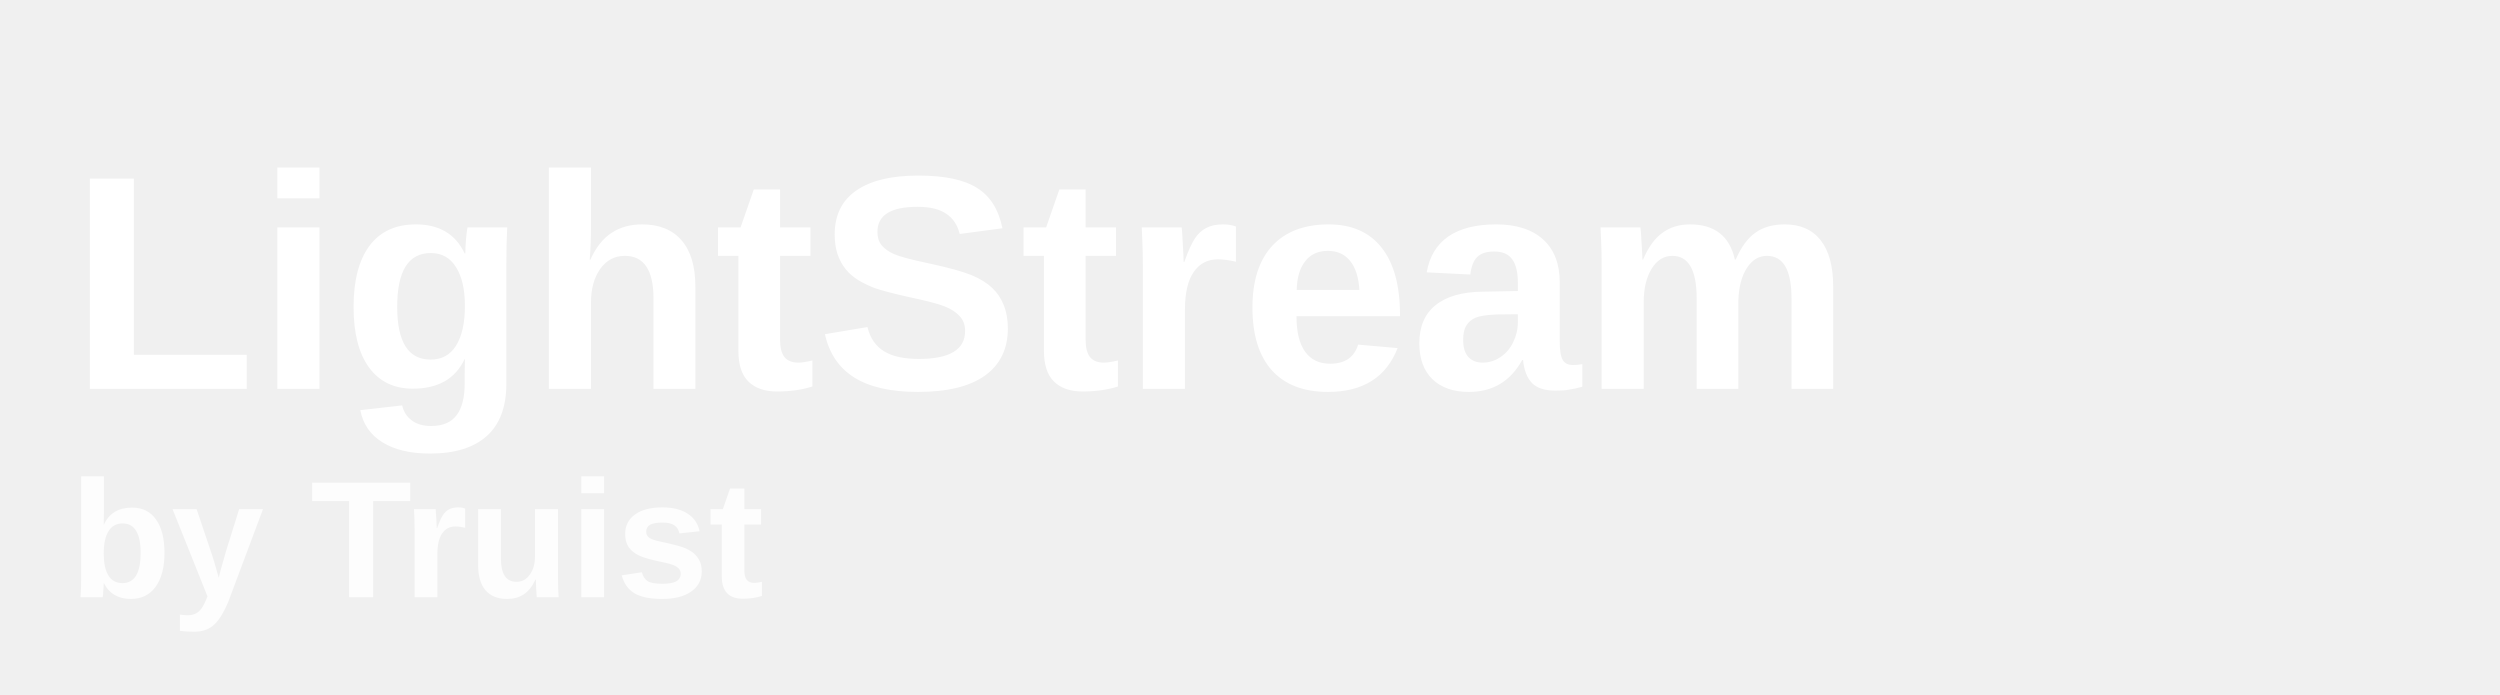
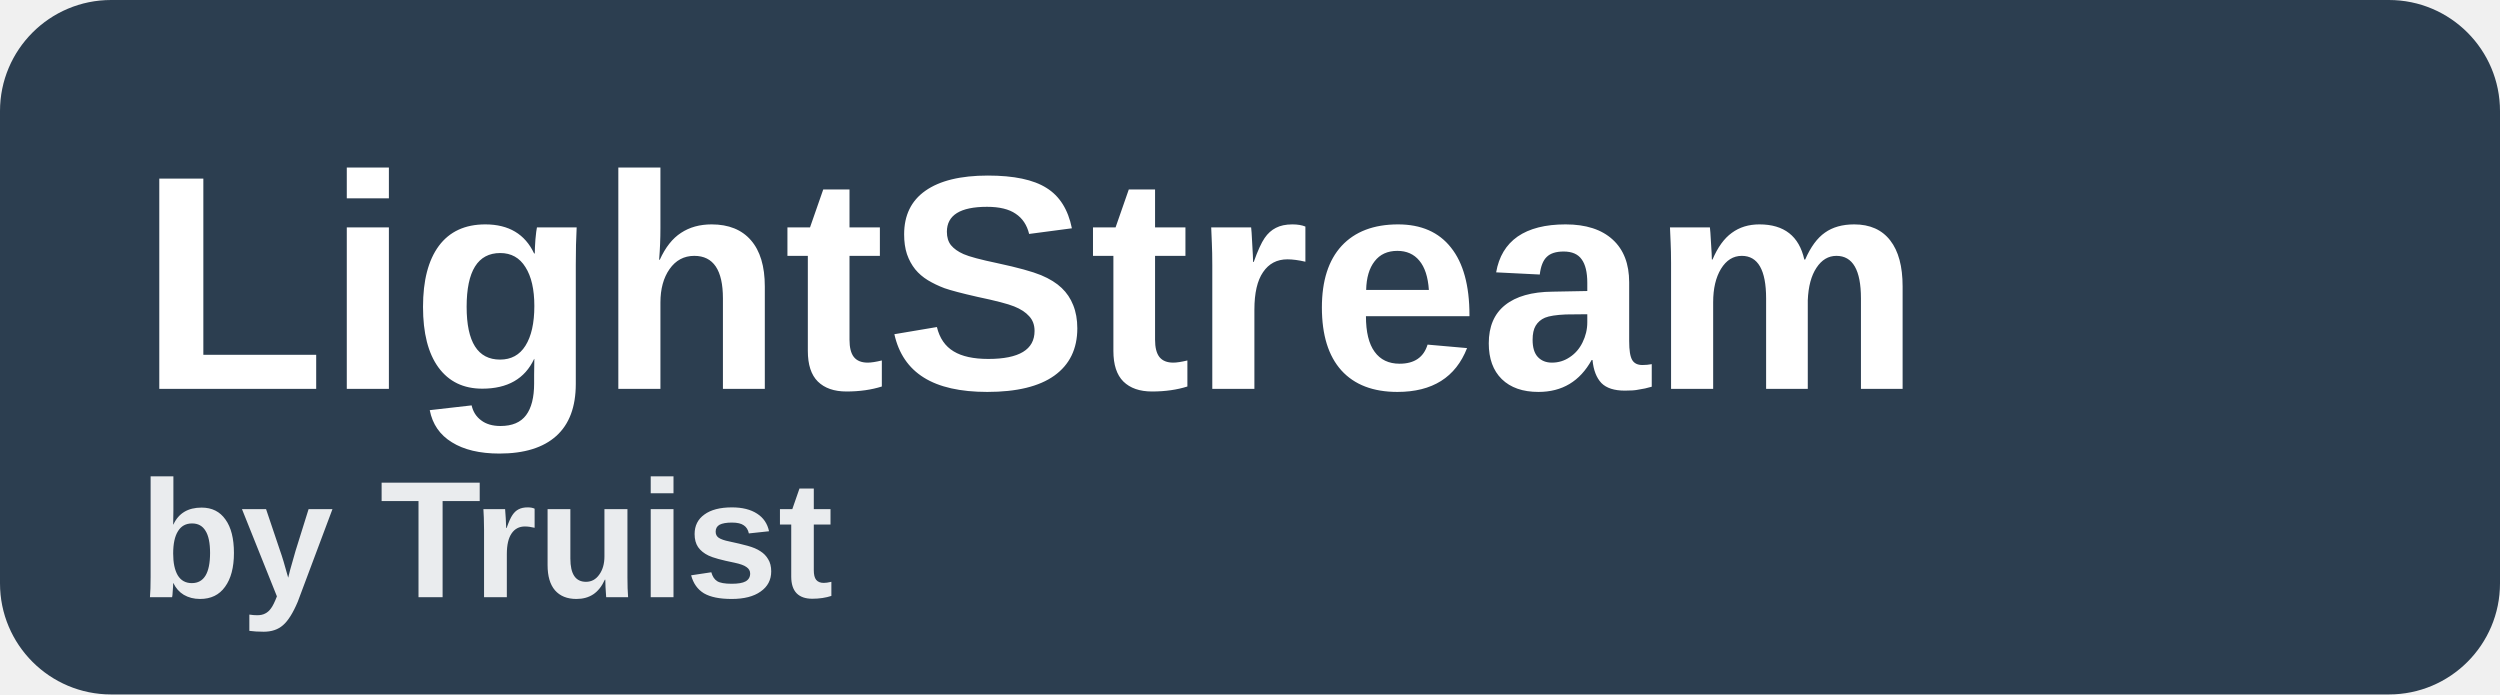
<svg xmlns="http://www.w3.org/2000/svg" width="180" height="50" viewBox="0 0 180 50">
  <defs>
    <linearGradient id="textGradient" x1="0%" y1="0%" x2="100%" y2="100%">
      <stop offset="0%" style="stop-color:#667eea;stop-opacity:1" />
      <stop offset="100%" style="stop-color:#764ba2;stop-opacity:1" />
    </linearGradient>
  </defs>
-   <text x="5" y="28" font-family="Arial, sans-serif" font-size="22" font-weight="bold" fill="white">
+   <rect width="180" height="50" rx="8" fill="#2c3e50" />
+   <text x="10" y="28" font-family="Arial, sans-serif" font-size="22" font-weight="bold" fill="#ffffff">
    LightStream
  </text>
-   <text x="5" y="43" font-family="Arial, sans-serif" font-size="12" font-weight="600" fill="white" opacity="0.85">
+   <text x="10" y="43" font-family="Arial, sans-serif" font-size="12" font-weight="600" fill="#ffffff" opacity="0.9">
    by Truist
  </text>
</svg>
